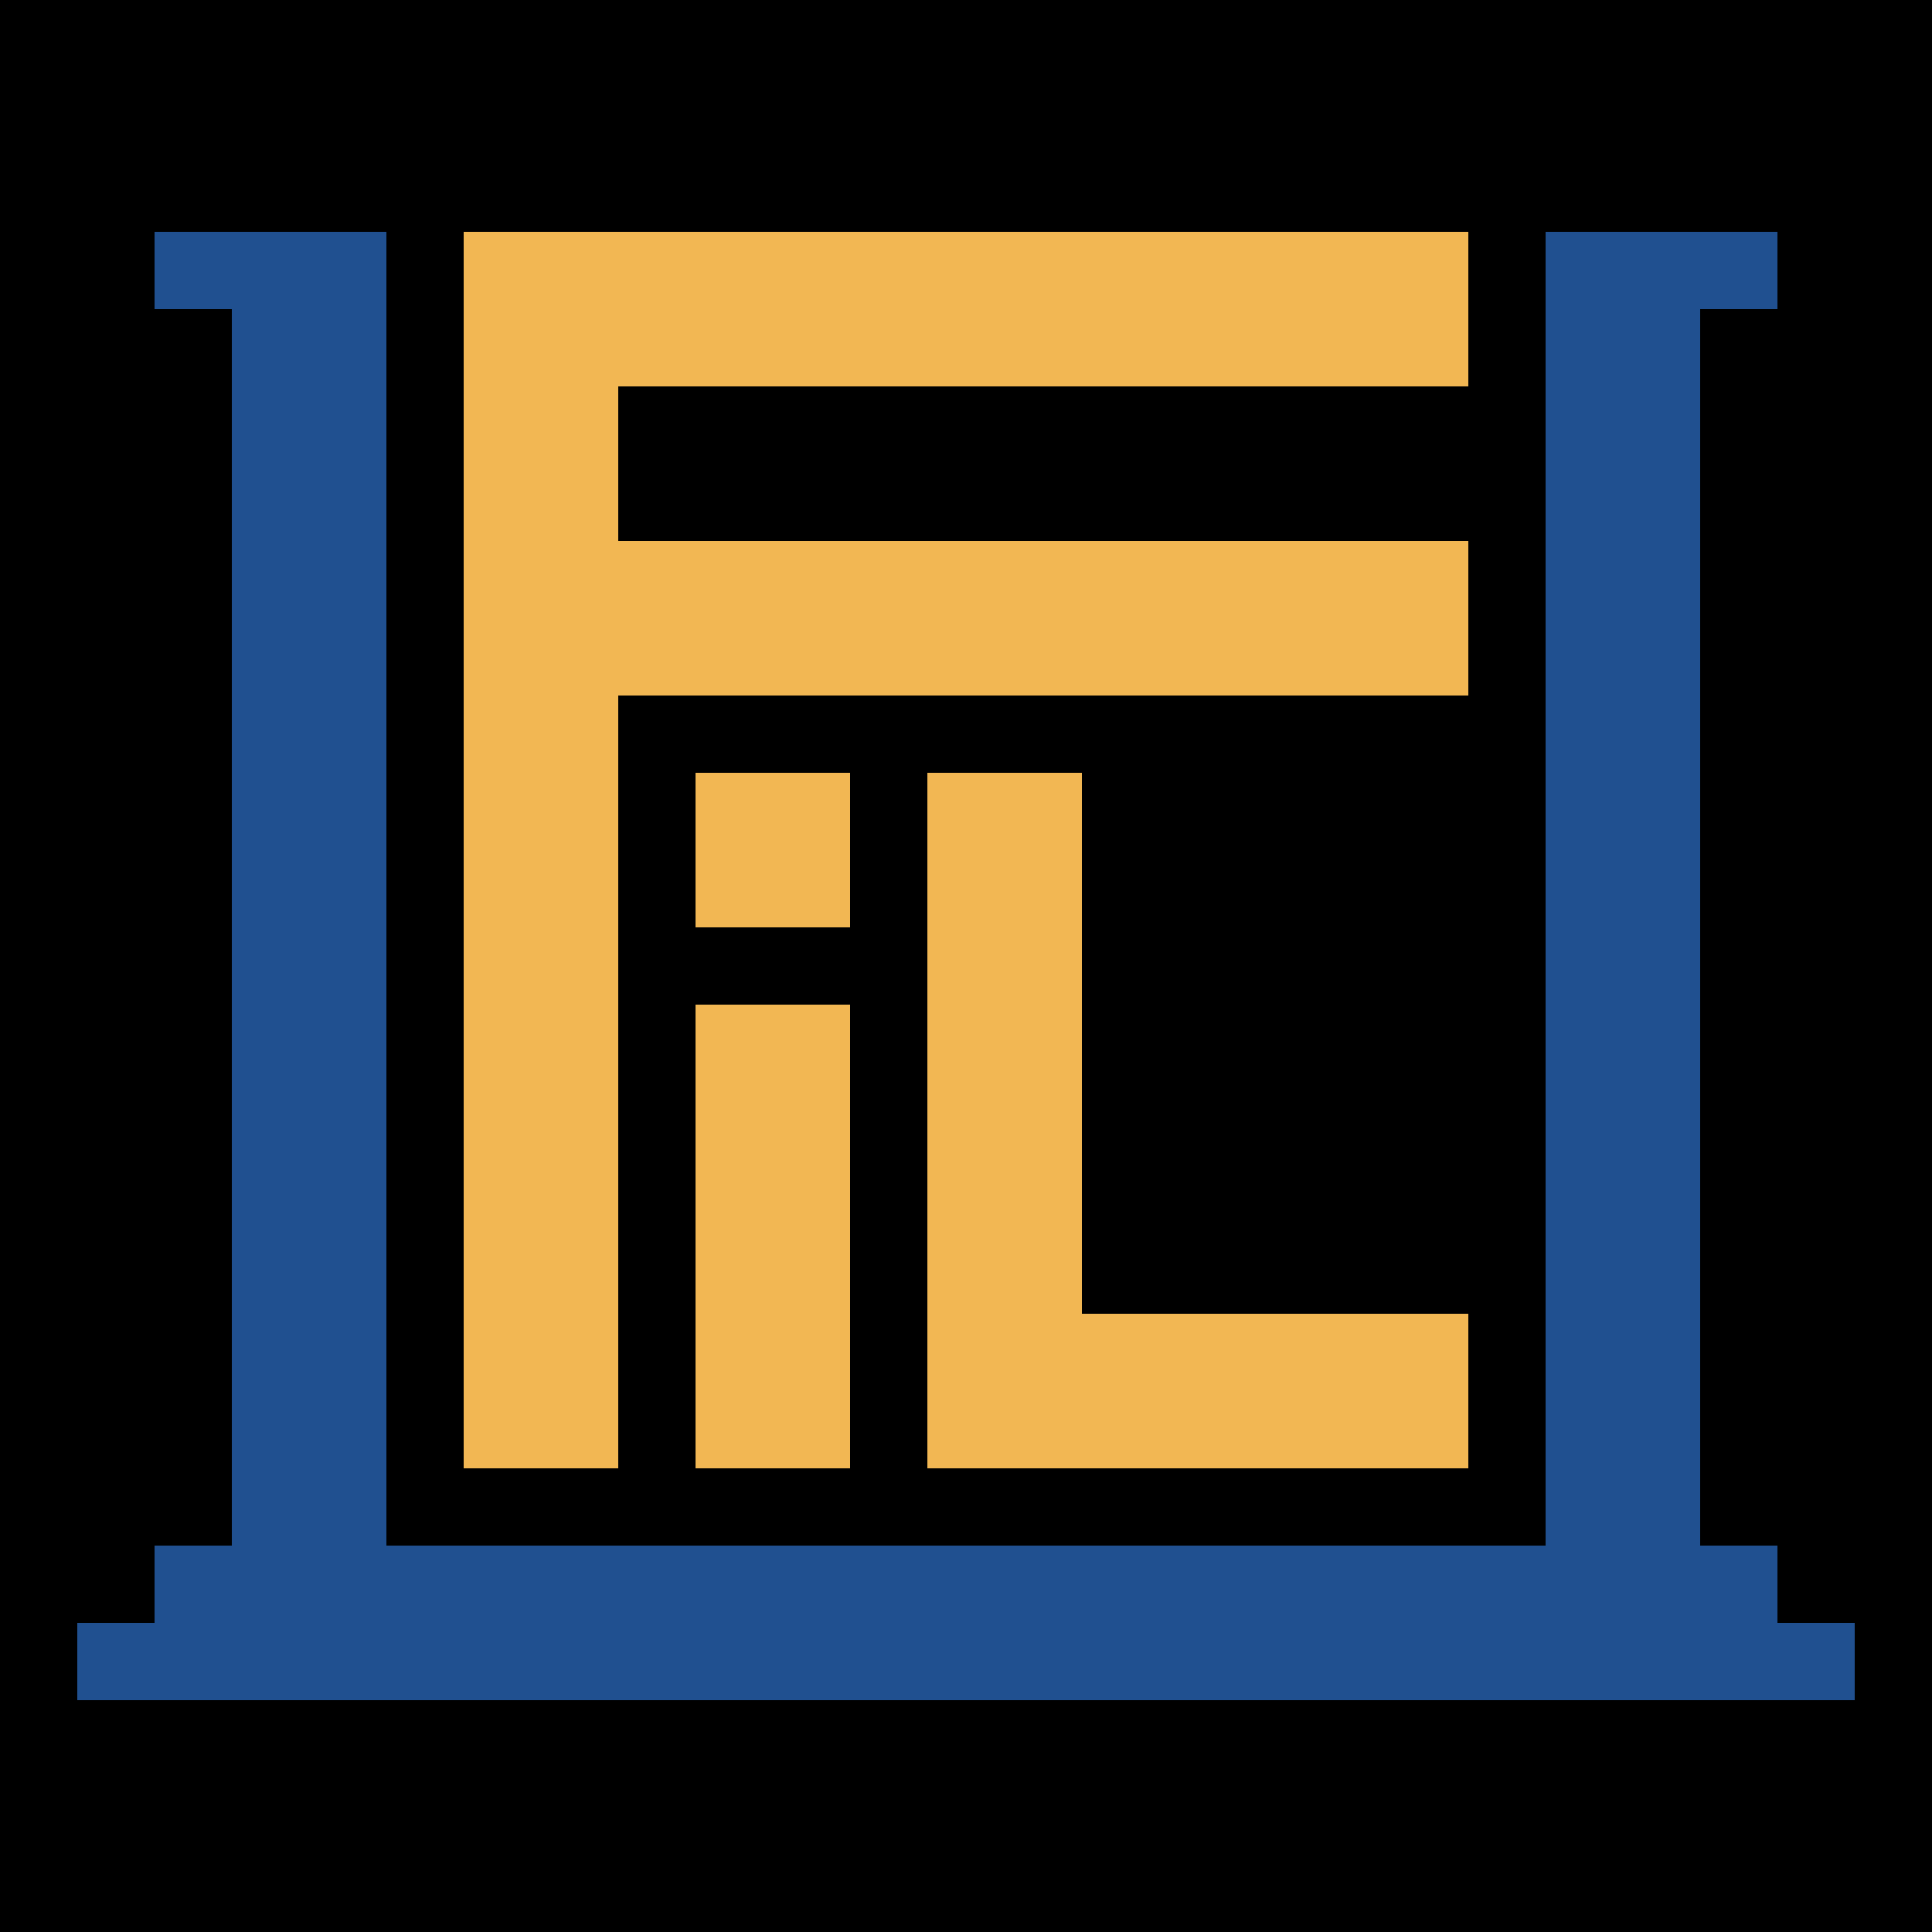
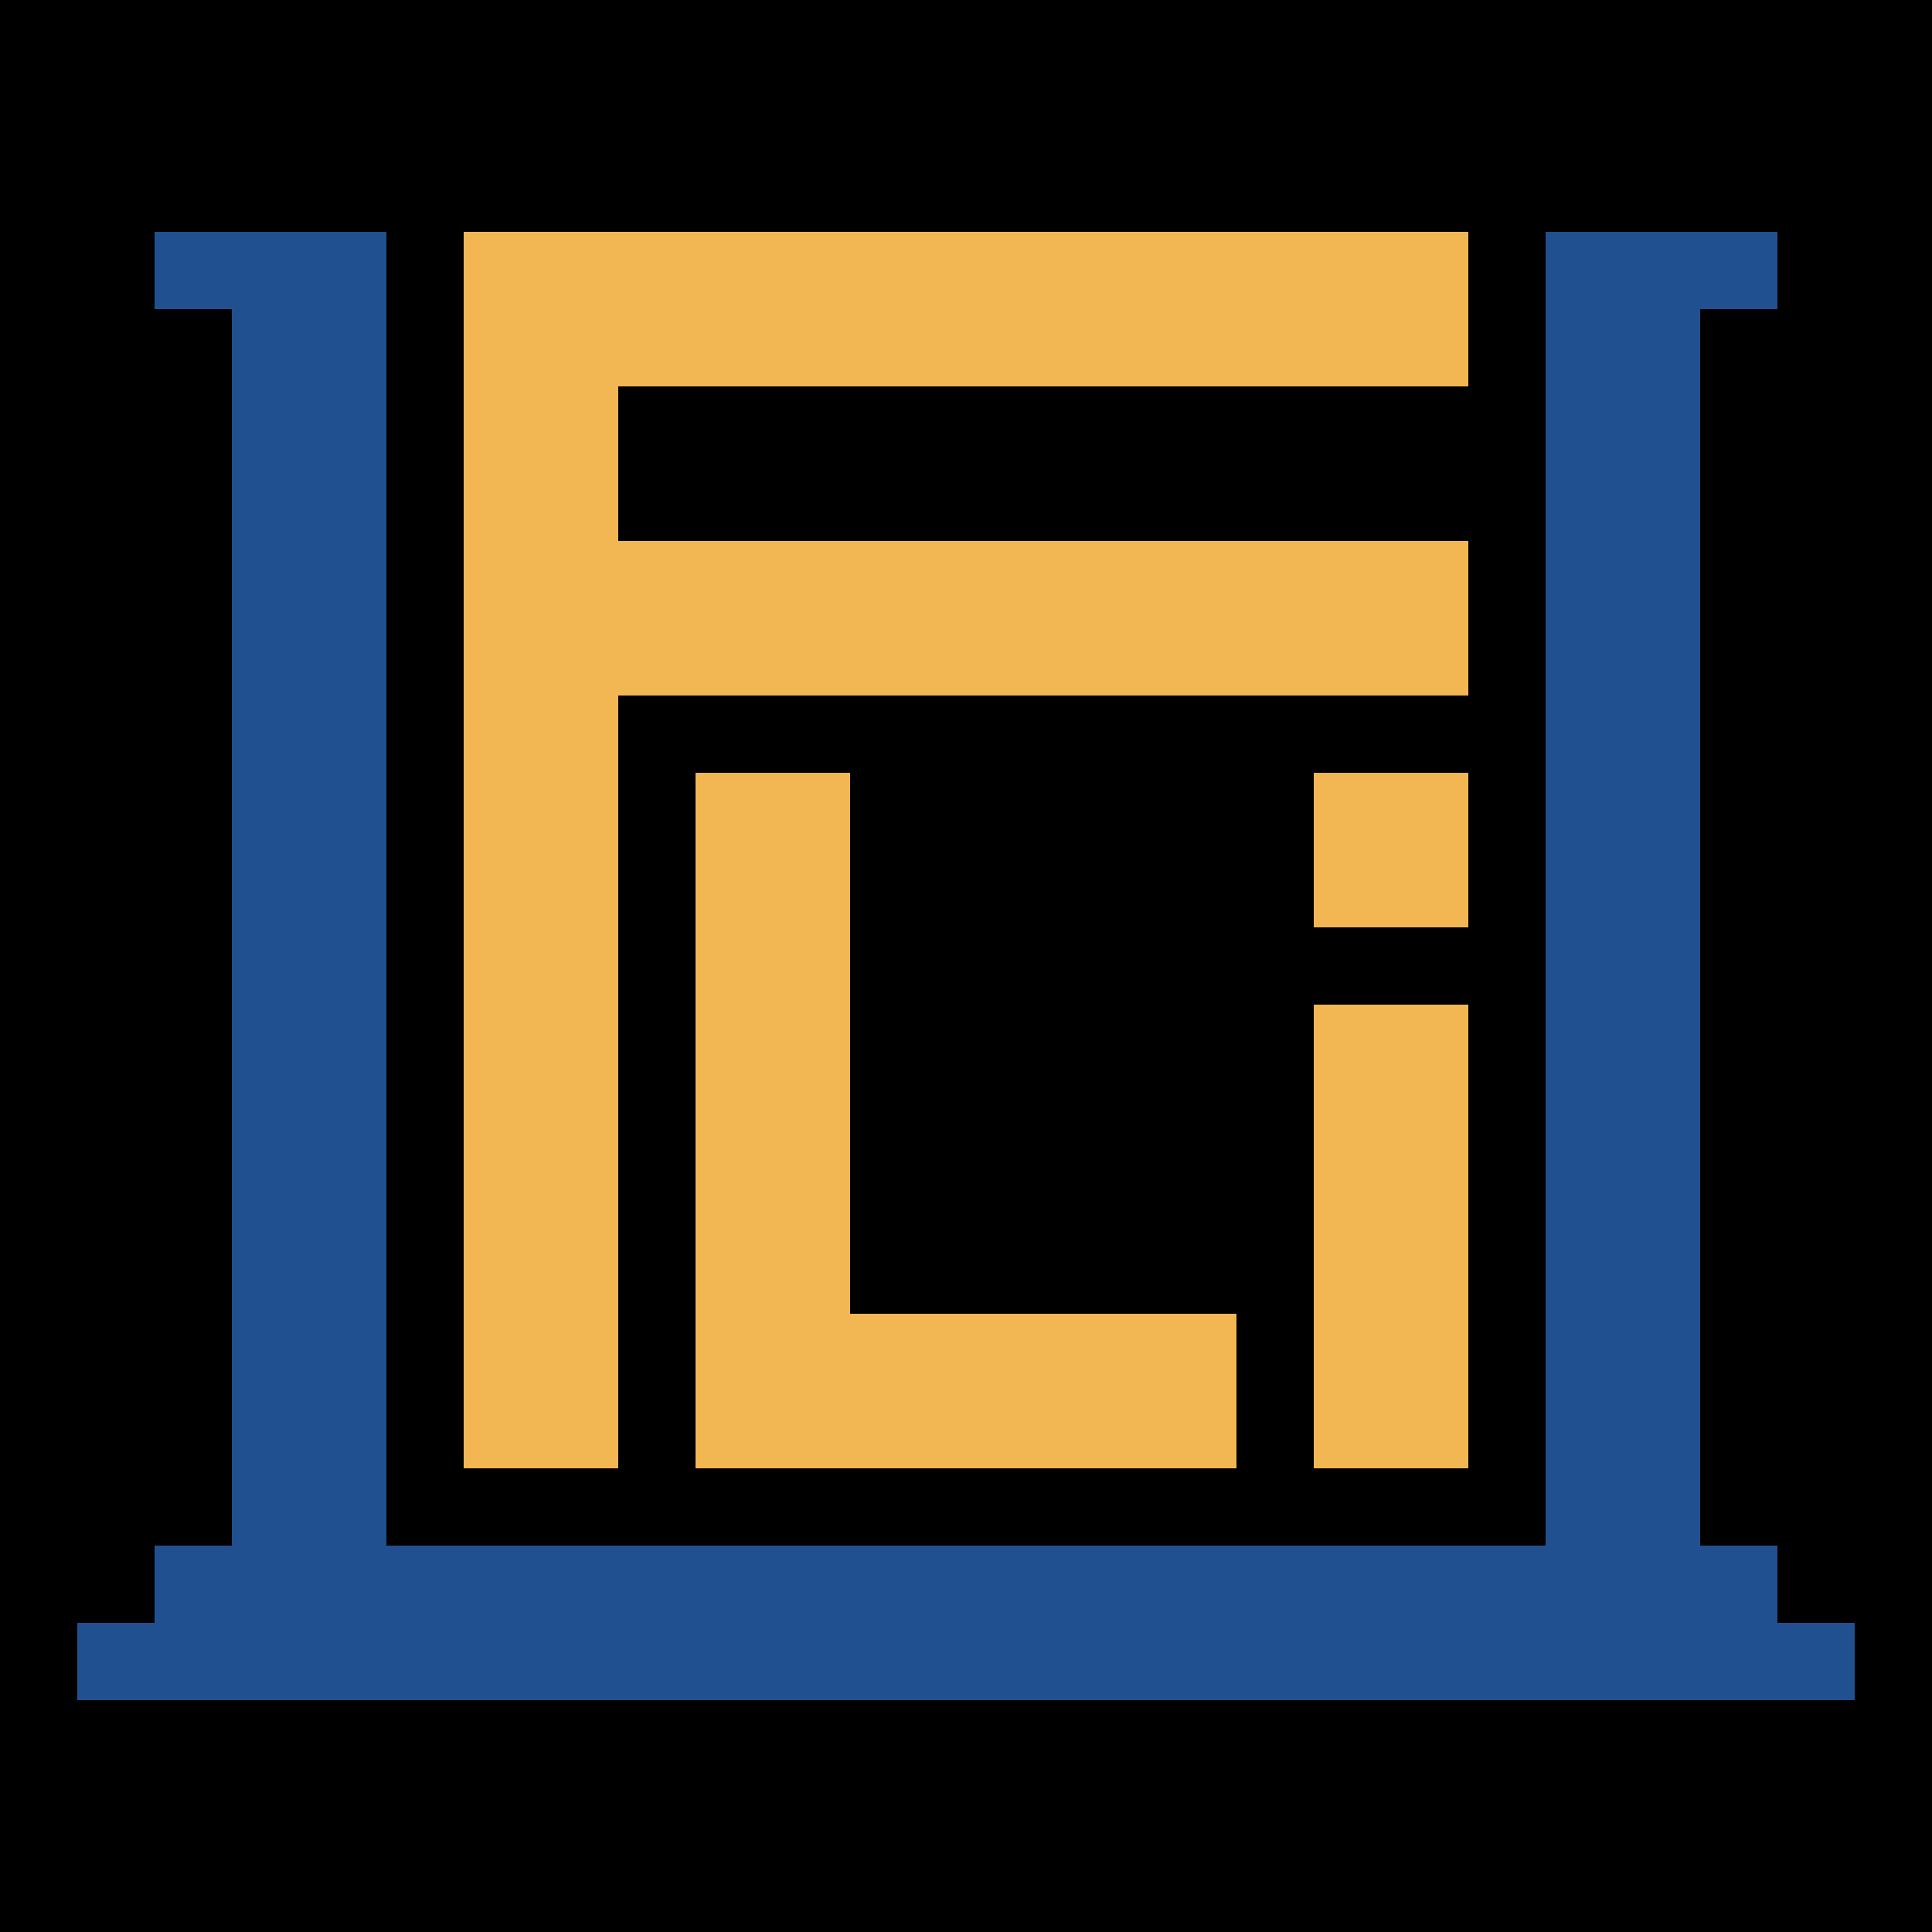
<svg xmlns="http://www.w3.org/2000/svg" viewBox="0 0 250 250">
  <rect x="0" y="0" width="250" height="250" fill="#000000" />
  <rect x="20" y="30" width="10" height="10" fill="#205090" />
  <rect x="30" y="30" width="10" height="10" fill="#205090" />
  <rect x="40" y="30" width="10" height="10" fill="#205090" />
  <rect x="200" y="30" width="10" height="10" fill="#205090" />
  <rect x="210" y="30" width="10" height="10" fill="#205090" />
  <rect x="220" y="30" width="10" height="10" fill="#205090" />
  <rect x="30" y="40" width="10" height="10" fill="#205090" />
  <rect x="40" y="40" width="10" height="10" fill="#205090" />
  <rect x="210" y="40" width="10" height="10" fill="#205090" />
  <rect x="200" y="40" width="10" height="10" fill="#205090" />
  <rect x="30" y="50" width="10" height="10" fill="#205090" />
  <rect x="40" y="50" width="10" height="10" fill="#205090" />
  <rect x="200" y="50" width="10" height="10" fill="#205090" />
  <rect x="210" y="50" width="10" height="10" fill="#205090" />
  <rect x="30" y="60" width="10" height="10" fill="#205090" />
  <rect x="40" y="60" width="10" height="10" fill="#205090" />
  <rect x="200" y="60" width="10" height="10" fill="#205090" />
  <rect x="210" y="60" width="10" height="10" fill="#205090" />
  <rect x="30" y="70" width="10" height="10" fill="#205090" />
  <rect x="40" y="70" width="10" height="10" fill="#205090" />
  <rect x="200" y="70" width="10" height="10" fill="#205090" />
  <rect x="210" y="70" width="10" height="10" fill="#205090" />
  <rect x="30" y="80" width="10" height="10" fill="#205090" />
  <rect x="40" y="80" width="10" height="10" fill="#205090" />
  <rect x="200" y="80" width="10" height="10" fill="#205090" />
  <rect x="210" y="80" width="10" height="10" fill="#205090" />
  <rect x="30" y="90" width="10" height="10" fill="#205090" />
  <rect x="40" y="90" width="10" height="10" fill="#205090" />
  <rect x="200" y="90" width="10" height="10" fill="#205090" />
  <rect x="210" y="90" width="10" height="10" fill="#205090" />
  <rect x="30" y="100" width="10" height="10" fill="#205090" />
  <rect x="40" y="100" width="10" height="10" fill="#205090" />
  <rect x="200" y="100" width="10" height="10" fill="#205090" />
  <rect x="210" y="100" width="10" height="10" fill="#205090" />
  <rect x="30" y="110" width="10" height="10" fill="#205090" />
  <rect x="40" y="110" width="10" height="10" fill="#205090" />
  <rect x="200" y="110" width="10" height="10" fill="#205090" />
  <rect x="210" y="110" width="10" height="10" fill="#205090" />
  <rect x="30" y="120" width="10" height="10" fill="#205090" />
  <rect x="40" y="120" width="10" height="10" fill="#205090" />
  <rect x="200" y="120" width="10" height="10" fill="#205090" />
  <rect x="210" y="120" width="10" height="10" fill="#205090" />
  <rect x="30" y="130" width="10" height="10" fill="#205090" />
  <rect x="40" y="130" width="10" height="10" fill="#205090" />
  <rect x="200" y="130" width="10" height="10" fill="#205090" />
  <rect x="210" y="130" width="10" height="10" fill="#205090" />
  <rect x="30" y="140" width="10" height="10" fill="#205090" />
  <rect x="40" y="140" width="10" height="10" fill="#205090" />
  <rect x="200" y="140" width="10" height="10" fill="#205090" />
  <rect x="210" y="140" width="10" height="10" fill="#205090" />
  <rect x="30" y="150" width="10" height="10" fill="#205090" />
  <rect x="40" y="150" width="10" height="10" fill="#205090" />
  <rect x="200" y="150" width="10" height="10" fill="#205090" />
  <rect x="210" y="150" width="10" height="10" fill="#205090" />
  <rect x="30" y="160" width="10" height="10" fill="#205090" />
  <rect x="40" y="160" width="10" height="10" fill="#205090" />
  <rect x="200" y="160" width="10" height="10" fill="#205090" />
  <rect x="210" y="160" width="10" height="10" fill="#205090" />
  <rect x="30" y="170" width="10" height="10" fill="#205090" />
  <rect x="40" y="170" width="10" height="10" fill="#205090" />
  <rect x="200" y="170" width="10" height="10" fill="#205090" />
  <rect x="210" y="170" width="10" height="10" fill="#205090" />
  <rect x="30" y="180" width="10" height="10" fill="#205090" />
  <rect x="40" y="180" width="10" height="10" fill="#205090" />
  <rect x="210" y="180" width="10" height="10" fill="#205090" />
  <rect x="200" y="180" width="10" height="10" fill="#205090" />
  <rect x="30" y="190" width="10" height="10" fill="#205090" />
  <rect x="40" y="190" width="10" height="10" fill="#205090" />
  <rect x="200" y="190" width="10" height="10" fill="#205090" />
  <rect x="210" y="190" width="10" height="10" fill="#205090" />
  <rect x="20" y="200" width="10" height="10" fill="#205090" />
  <rect x="30" y="200" width="10" height="10" fill="#205090" />
  <rect x="40" y="200" width="10" height="10" fill="#205090" />
  <rect x="50" y="200" width="10" height="10" fill="#205090" />
  <rect x="60" y="200" width="10" height="10" fill="#205090" />
  <rect x="70" y="200" width="10" height="10" fill="#205090" />
  <rect x="80" y="200" width="10" height="10" fill="#205090" />
  <rect x="90" y="200" width="10" height="10" fill="#205090" />
  <rect x="100" y="200" width="10" height="10" fill="#205090" />
  <rect x="110" y="200" width="10" height="10" fill="#205090" />
  <rect x="120" y="200" width="10" height="10" fill="#205090" />
  <rect x="130" y="200" width="10" height="10" fill="#205090" />
  <rect x="140" y="200" width="10" height="10" fill="#205090" />
  <rect x="150" y="200" width="10" height="10" fill="#205090" />
  <rect x="160" y="200" width="10" height="10" fill="#205090" />
  <rect x="170" y="200" width="10" height="10" fill="#205090" />
  <rect x="180" y="200" width="10" height="10" fill="#205090" />
  <rect x="190" y="200" width="10" height="10" fill="#205090" />
  <rect x="200" y="200" width="10" height="10" fill="#205090" />
  <rect x="210" y="200" width="10" height="10" fill="#205090" />
  <rect x="220" y="200" width="10" height="10" fill="#205090" />
  <rect x="10" y="210" width="10" height="10" fill="#205090" />
  <rect x="20" y="210" width="10" height="10" fill="#205090" />
  <rect x="30" y="210" width="10" height="10" fill="#205090" />
  <rect x="40" y="210" width="10" height="10" fill="#205090" />
  <rect x="50" y="210" width="10" height="10" fill="#205090" />
  <rect x="60" y="210" width="10" height="10" fill="#205090" />
  <rect x="70" y="210" width="10" height="10" fill="#205090" />
  <rect x="80" y="210" width="10" height="10" fill="#205090" />
  <rect x="90" y="210" width="10" height="10" fill="#205090" />
  <rect x="100" y="210" width="10" height="10" fill="#205090" />
  <rect x="110" y="210" width="10" height="10" fill="#205090" />
  <rect x="120" y="210" width="10" height="10" fill="#205090" />
  <rect x="130" y="210" width="10" height="10" fill="#205090" />
  <rect x="140" y="210" width="10" height="10" fill="#205090" />
  <rect x="150" y="210" width="10" height="10" fill="#205090" />
  <rect x="160" y="210" width="10" height="10" fill="#205090" />
  <rect x="170" y="210" width="10" height="10" fill="#205090" />
  <rect x="180" y="210" width="10" height="10" fill="#205090" />
  <rect x="190" y="210" width="10" height="10" fill="#205090" />
  <rect x="200" y="210" width="10" height="10" fill="#205090" />
  <rect x="210" y="210" width="10" height="10" fill="#205090" />
  <rect x="220" y="210" width="10" height="10" fill="#205090" />
  <rect x="230" y="210" width="10" height="10" fill="#205090" />
  <rect x="60" y="30" width="10" height="10" fill="#f2b753" />
  <rect x="70" y="30" width="10" height="10" fill="#f2b753" />
  <rect x="80" y="30" width="10" height="10" fill="#f2b753" />
  <rect x="90" y="30" width="10" height="10" fill="#f2b753" />
  <rect x="100" y="30" width="10" height="10" fill="#f2b753" />
  <rect x="110" y="30" width="10" height="10" fill="#f2b753" />
  <rect x="120" y="30" width="10" height="10" fill="#f2b753" />
  <rect x="130" y="30" width="10" height="10" fill="#f2b753" />
  <rect x="140" y="30" width="10" height="10" fill="#f2b753" />
  <rect x="150" y="30" width="10" height="10" fill="#f2b753" />
  <rect x="160" y="30" width="10" height="10" fill="#f2b753" />
  <rect x="170" y="30" width="10" height="10" fill="#f2b753" />
  <rect x="180" y="30" width="10" height="10" fill="#f2b753" />
  <rect x="60" y="40" width="10" height="10" fill="#f2b753" />
  <rect x="70" y="40" width="10" height="10" fill="#f2b753" />
  <rect x="80" y="40" width="10" height="10" fill="#f2b753" />
  <rect x="90" y="40" width="10" height="10" fill="#f2b753" />
  <rect x="100" y="40" width="10" height="10" fill="#f2b753" />
  <rect x="110" y="40" width="10" height="10" fill="#f2b753" />
  <rect x="120" y="40" width="10" height="10" fill="#f2b753" />
  <rect x="130" y="40" width="10" height="10" fill="#f2b753" />
  <rect x="140" y="40" width="10" height="10" fill="#f2b753" />
  <rect x="150" y="40" width="10" height="10" fill="#f2b753" />
  <rect x="160" y="40" width="10" height="10" fill="#f2b753" />
  <rect x="170" y="40" width="10" height="10" fill="#f2b753" />
  <rect x="180" y="40" width="10" height="10" fill="#f2b753" />
  <rect x="60" y="50" width="10" height="10" fill="#f2b753" />
  <rect x="70" y="50" width="10" height="10" fill="#f2b753" />
  <rect x="60" y="60" width="10" height="10" fill="#f2b753" />
  <rect x="70" y="60" width="10" height="10" fill="#f2b753" />
  <rect x="60" y="70" width="10" height="10" fill="#f2b753" />
  <rect x="70" y="70" width="10" height="10" fill="#f2b753" />
  <rect x="60" y="80" width="10" height="10" fill="#f2b753" />
  <rect x="70" y="80" width="10" height="10" fill="#f2b753" />
  <rect x="60" y="90" width="10" height="10" fill="#f2b753" />
  <rect x="70" y="90" width="10" height="10" fill="#f2b753" />
  <rect x="60" y="100" width="10" height="10" fill="#f2b753" />
  <rect x="70" y="100" width="10" height="10" fill="#f2b753" />
  <rect x="60" y="110" width="10" height="10" fill="#f2b753" />
  <rect x="70" y="110" width="10" height="10" fill="#f2b753" />
  <rect x="60" y="120" width="10" height="10" fill="#f2b753" />
  <rect x="70" y="120" width="10" height="10" fill="#f2b753" />
  <rect x="60" y="130" width="10" height="10" fill="#f2b753" />
  <rect x="70" y="130" width="10" height="10" fill="#f2b753" />
  <rect x="60" y="140" width="10" height="10" fill="#f2b753" />
  <rect x="70" y="140" width="10" height="10" fill="#f2b753" />
  <rect x="60" y="150" width="10" height="10" fill="#f2b753" />
  <rect x="70" y="150" width="10" height="10" fill="#f2b753" />
  <rect x="60" y="160" width="10" height="10" fill="#f2b753" />
  <rect x="70" y="160" width="10" height="10" fill="#f2b753" />
  <rect x="60" y="170" width="10" height="10" fill="#f2b753" />
  <rect x="70" y="170" width="10" height="10" fill="#f2b753" />
  <rect x="60" y="180" width="10" height="10" fill="#f2b753" />
  <rect x="70" y="180" width="10" height="10" fill="#f2b753" />
  <rect x="80" y="70" width="10" height="10" fill="#f2b753" />
  <rect x="80" y="80" width="10" height="10" fill="#f2b753" />
  <rect x="90" y="70" width="10" height="10" fill="#f2b753" />
  <rect x="90" y="80" width="10" height="10" fill="#f2b753" />
  <rect x="100" y="70" width="10" height="10" fill="#f2b753" />
  <rect x="100" y="80" width="10" height="10" fill="#f2b753" />
  <rect x="110" y="70" width="10" height="10" fill="#f2b753" />
  <rect x="110" y="80" width="10" height="10" fill="#f2b753" />
  <rect x="120" y="70" width="10" height="10" fill="#f2b753" />
  <rect x="120" y="80" width="10" height="10" fill="#f2b753" />
  <rect x="130" y="70" width="10" height="10" fill="#f2b753" />
  <rect x="130" y="80" width="10" height="10" fill="#f2b753" />
  <rect x="140" y="70" width="10" height="10" fill="#f2b753" />
  <rect x="140" y="80" width="10" height="10" fill="#f2b753" />
  <rect x="150" y="70" width="10" height="10" fill="#f2b753" />
  <rect x="150" y="80" width="10" height="10" fill="#f2b753" />
  <rect x="160" y="70" width="10" height="10" fill="#f2b753" />
  <rect x="160" y="80" width="10" height="10" fill="#f2b753" />
  <rect x="170" y="70" width="10" height="10" fill="#f2b753" />
  <rect x="170" y="80" width="10" height="10" fill="#f2b753" />
  <rect x="180" y="70" width="10" height="10" fill="#f2b753" />
  <rect x="180" y="80" width="10" height="10" fill="#f2b753" />
+   <rect x="170" y="100" width="10" height="10" fill="#f2b753" />
+   <rect x="170" y="110" width="10" height="10" fill="#f2b753" />
+   <rect x="180" y="100" width="10" height="10" fill="#f2b753" />
+   <rect x="180" y="110" width="10" height="10" fill="#f2b753" />
+   <rect x="180" y="130" width="10" height="10" fill="#f2b753" />
+   <rect x="180" y="140" width="10" height="10" fill="#f2b753" />
+   <rect x="180" y="150" width="10" height="10" fill="#f2b753" />
+   <rect x="180" y="160" width="10" height="10" fill="#f2b753" />
+   <rect x="180" y="170" width="10" height="10" fill="#f2b753" />
+   <rect x="180" y="180" width="10" height="10" fill="#f2b753" />
+   <rect x="170" y="130" width="10" height="10" fill="#f2b753" />
+   <rect x="170" y="140" width="10" height="10" fill="#f2b753" />
+   <rect x="170" y="150" width="10" height="10" fill="#f2b753" />
+   <rect x="170" y="160" width="10" height="10" fill="#f2b753" />
+   <rect x="170" y="170" width="10" height="10" fill="#f2b753" />
+   <rect x="170" y="180" width="10" height="10" fill="#f2b753" />
  <rect x="90" y="100" width="10" height="10" fill="#f2b753" />
  <rect x="90" y="110" width="10" height="10" fill="#f2b753" />
+   <rect x="90" y="120" width="10" height="10" fill="#f2b753" />
+   <rect x="90" y="130" width="10" height="10" fill="#f2b753" />
+   <rect x="90" y="140" width="10" height="10" fill="#f2b753" />
+   <rect x="90" y="150" width="10" height="10" fill="#f2b753" />
+   <rect x="90" y="160" width="10" height="10" fill="#f2b753" />
+   <rect x="90" y="170" width="10" height="10" fill="#f2b753" />
+   <rect x="90" y="180" width="10" height="10" fill="#f2b753" />
  <rect x="100" y="100" width="10" height="10" fill="#f2b753" />
  <rect x="100" y="110" width="10" height="10" fill="#f2b753" />
+   <rect x="100" y="120" width="10" height="10" fill="#f2b753" />
  <rect x="100" y="130" width="10" height="10" fill="#f2b753" />
  <rect x="100" y="140" width="10" height="10" fill="#f2b753" />
  <rect x="100" y="150" width="10" height="10" fill="#f2b753" />
  <rect x="100" y="160" width="10" height="10" fill="#f2b753" />
  <rect x="100" y="170" width="10" height="10" fill="#f2b753" />
  <rect x="100" y="180" width="10" height="10" fill="#f2b753" />
-   <rect x="90" y="130" width="10" height="10" fill="#f2b753" />
-   <rect x="90" y="140" width="10" height="10" fill="#f2b753" />
-   <rect x="90" y="150" width="10" height="10" fill="#f2b753" />
-   <rect x="90" y="160" width="10" height="10" fill="#f2b753" />
-   <rect x="90" y="170" width="10" height="10" fill="#f2b753" />
-   <rect x="90" y="180" width="10" height="10" fill="#f2b753" />
-   <rect x="120" y="100" width="10" height="10" fill="#f2b753" />
-   <rect x="120" y="110" width="10" height="10" fill="#f2b753" />
-   <rect x="120" y="120" width="10" height="10" fill="#f2b753" />
-   <rect x="120" y="130" width="10" height="10" fill="#f2b753" />
-   <rect x="120" y="140" width="10" height="10" fill="#f2b753" />
-   <rect x="120" y="150" width="10" height="10" fill="#f2b753" />
-   <rect x="120" y="160" width="10" height="10" fill="#f2b753" />
+   <rect x="110" y="170" width="10" height="10" fill="#f2b753" />
+   <rect x="110" y="180" width="10" height="10" fill="#f2b753" />
  <rect x="120" y="170" width="10" height="10" fill="#f2b753" />
  <rect x="120" y="180" width="10" height="10" fill="#f2b753" />
-   <rect x="130" y="100" width="10" height="10" fill="#f2b753" />
-   <rect x="130" y="110" width="10" height="10" fill="#f2b753" />
-   <rect x="130" y="120" width="10" height="10" fill="#f2b753" />
-   <rect x="130" y="130" width="10" height="10" fill="#f2b753" />
-   <rect x="130" y="140" width="10" height="10" fill="#f2b753" />
-   <rect x="130" y="150" width="10" height="10" fill="#f2b753" />
-   <rect x="130" y="160" width="10" height="10" fill="#f2b753" />
  <rect x="130" y="170" width="10" height="10" fill="#f2b753" />
  <rect x="130" y="180" width="10" height="10" fill="#f2b753" />
  <rect x="140" y="170" width="10" height="10" fill="#f2b753" />
  <rect x="140" y="180" width="10" height="10" fill="#f2b753" />
  <rect x="150" y="170" width="10" height="10" fill="#f2b753" />
  <rect x="150" y="180" width="10" height="10" fill="#f2b753" />
-   <rect x="160" y="170" width="10" height="10" fill="#f2b753" />
-   <rect x="160" y="180" width="10" height="10" fill="#f2b753" />
-   <rect x="170" y="170" width="10" height="10" fill="#f2b753" />
-   <rect x="170" y="180" width="10" height="10" fill="#f2b753" />
-   <rect x="180" y="170" width="10" height="10" fill="#f2b753" />
-   <rect x="180" y="180" width="10" height="10" fill="#f2b753" />
</svg>
